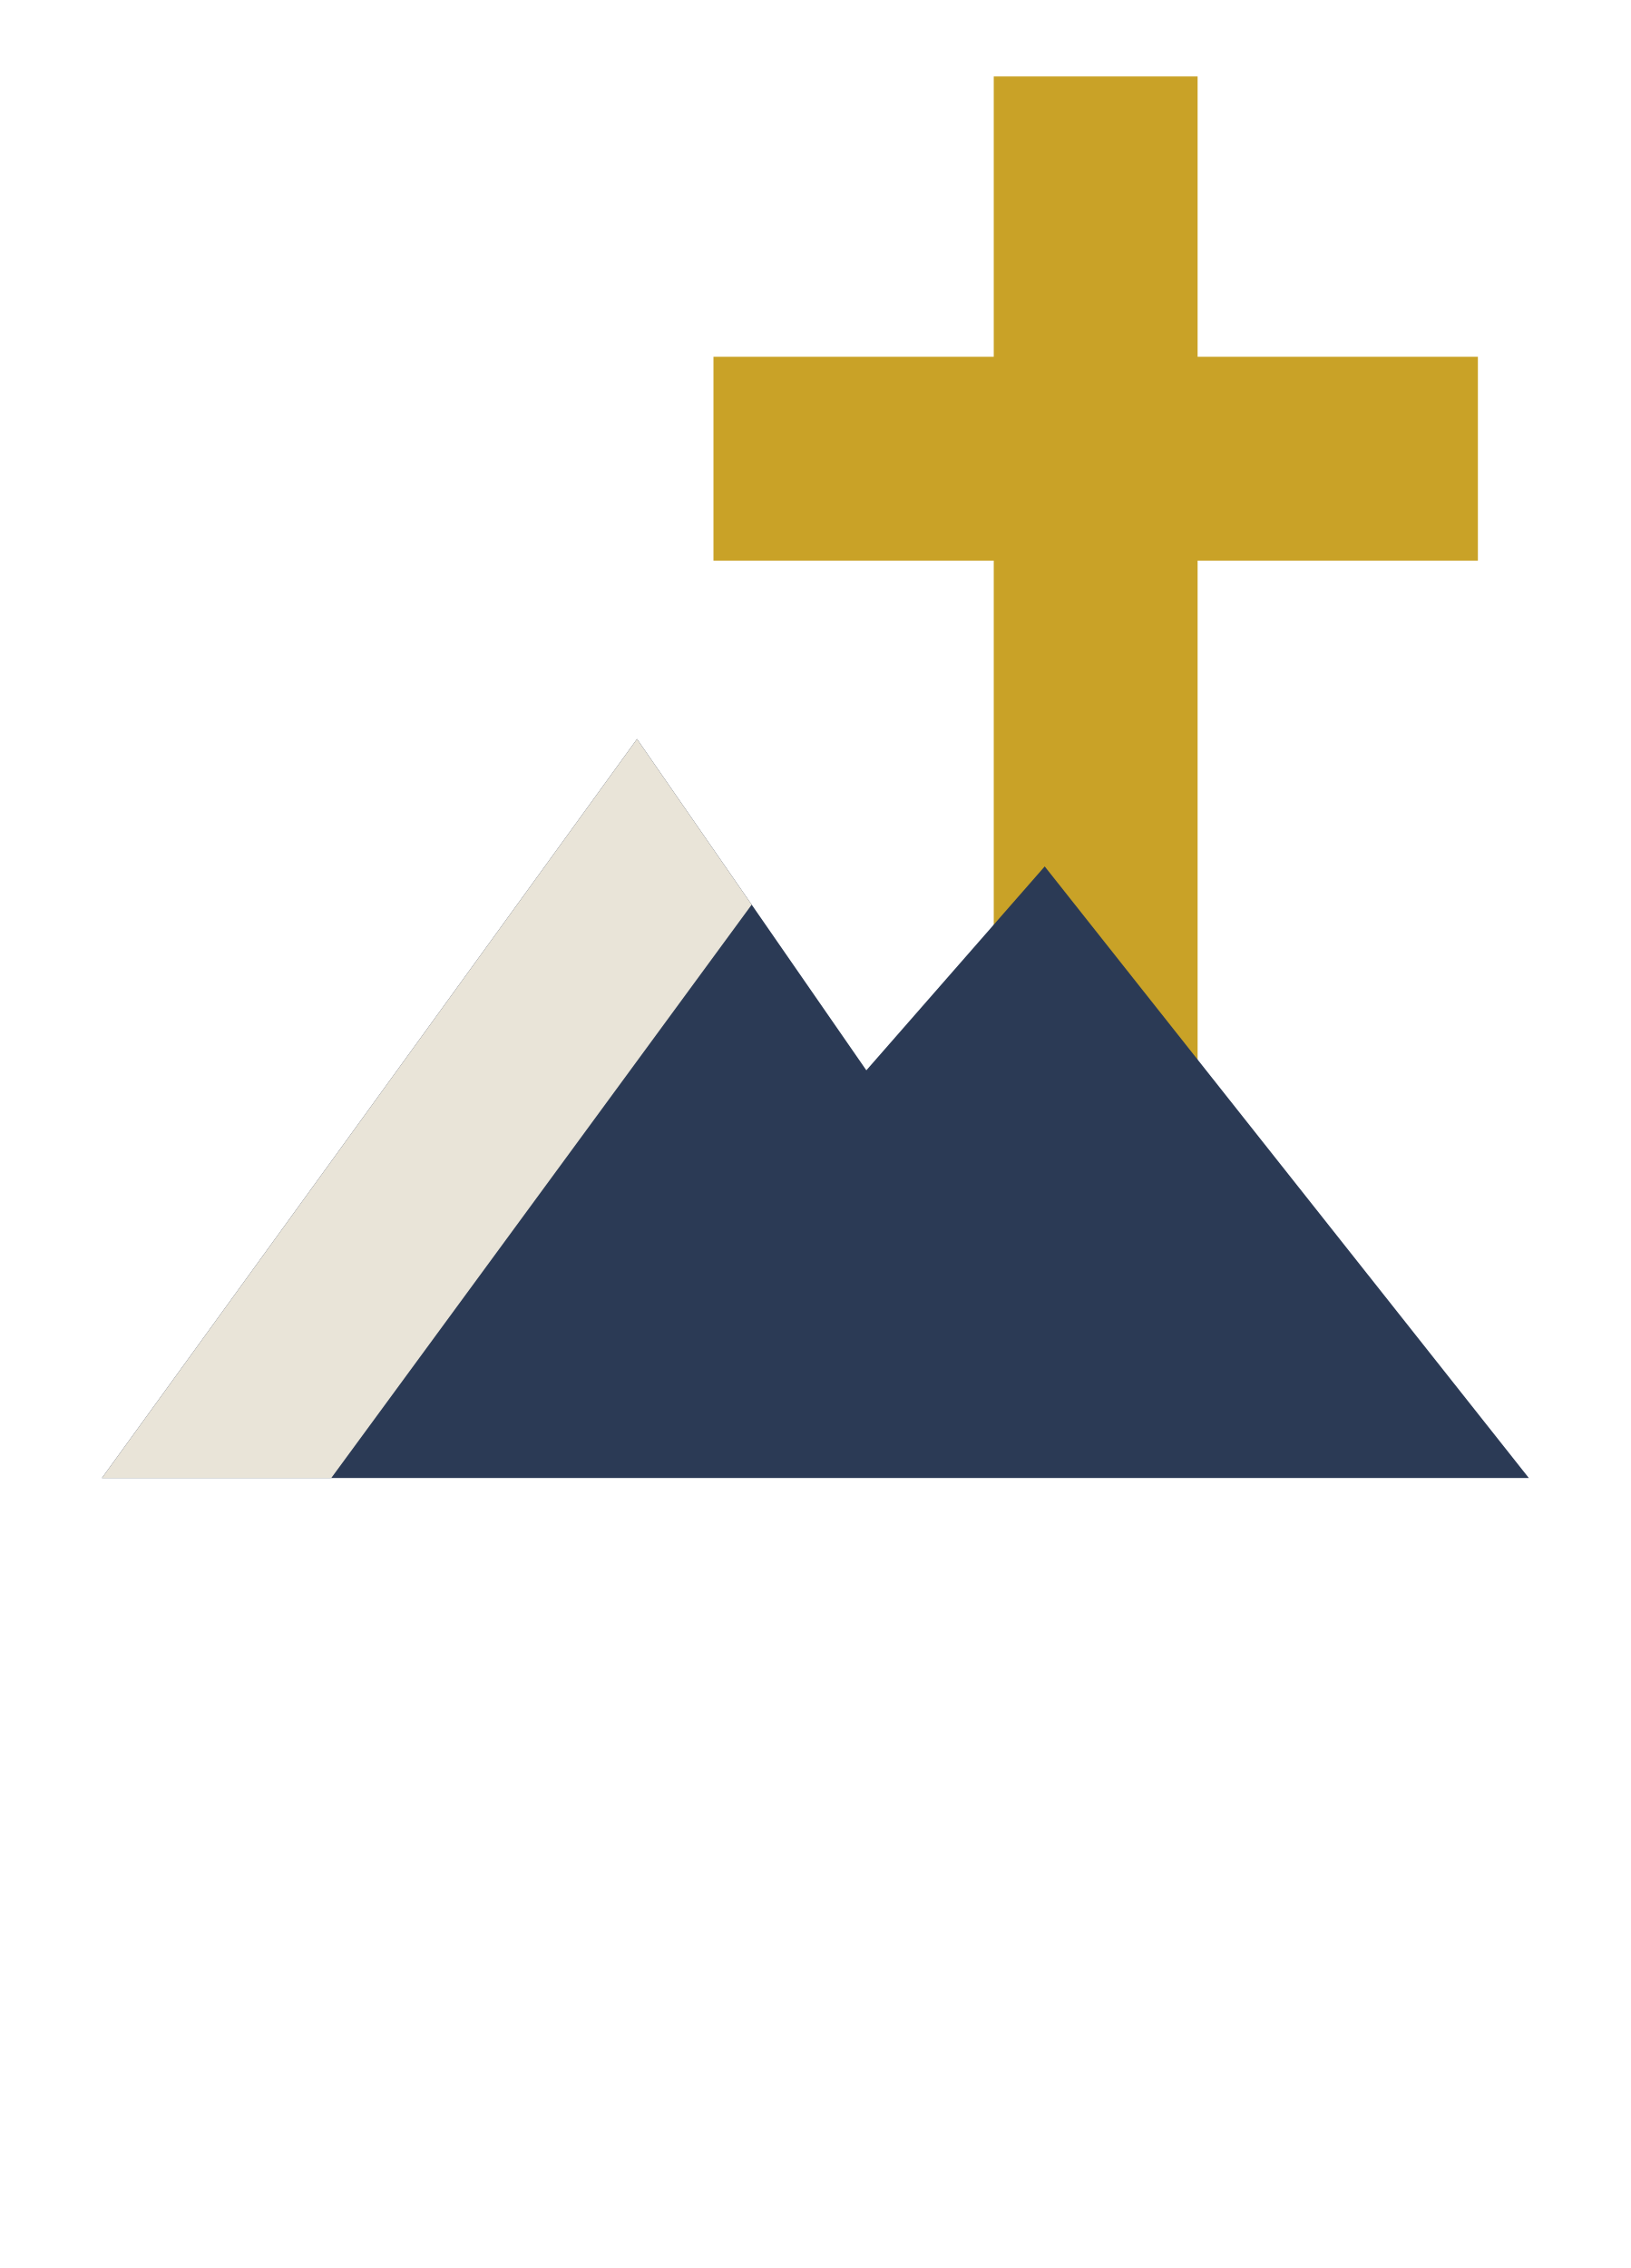
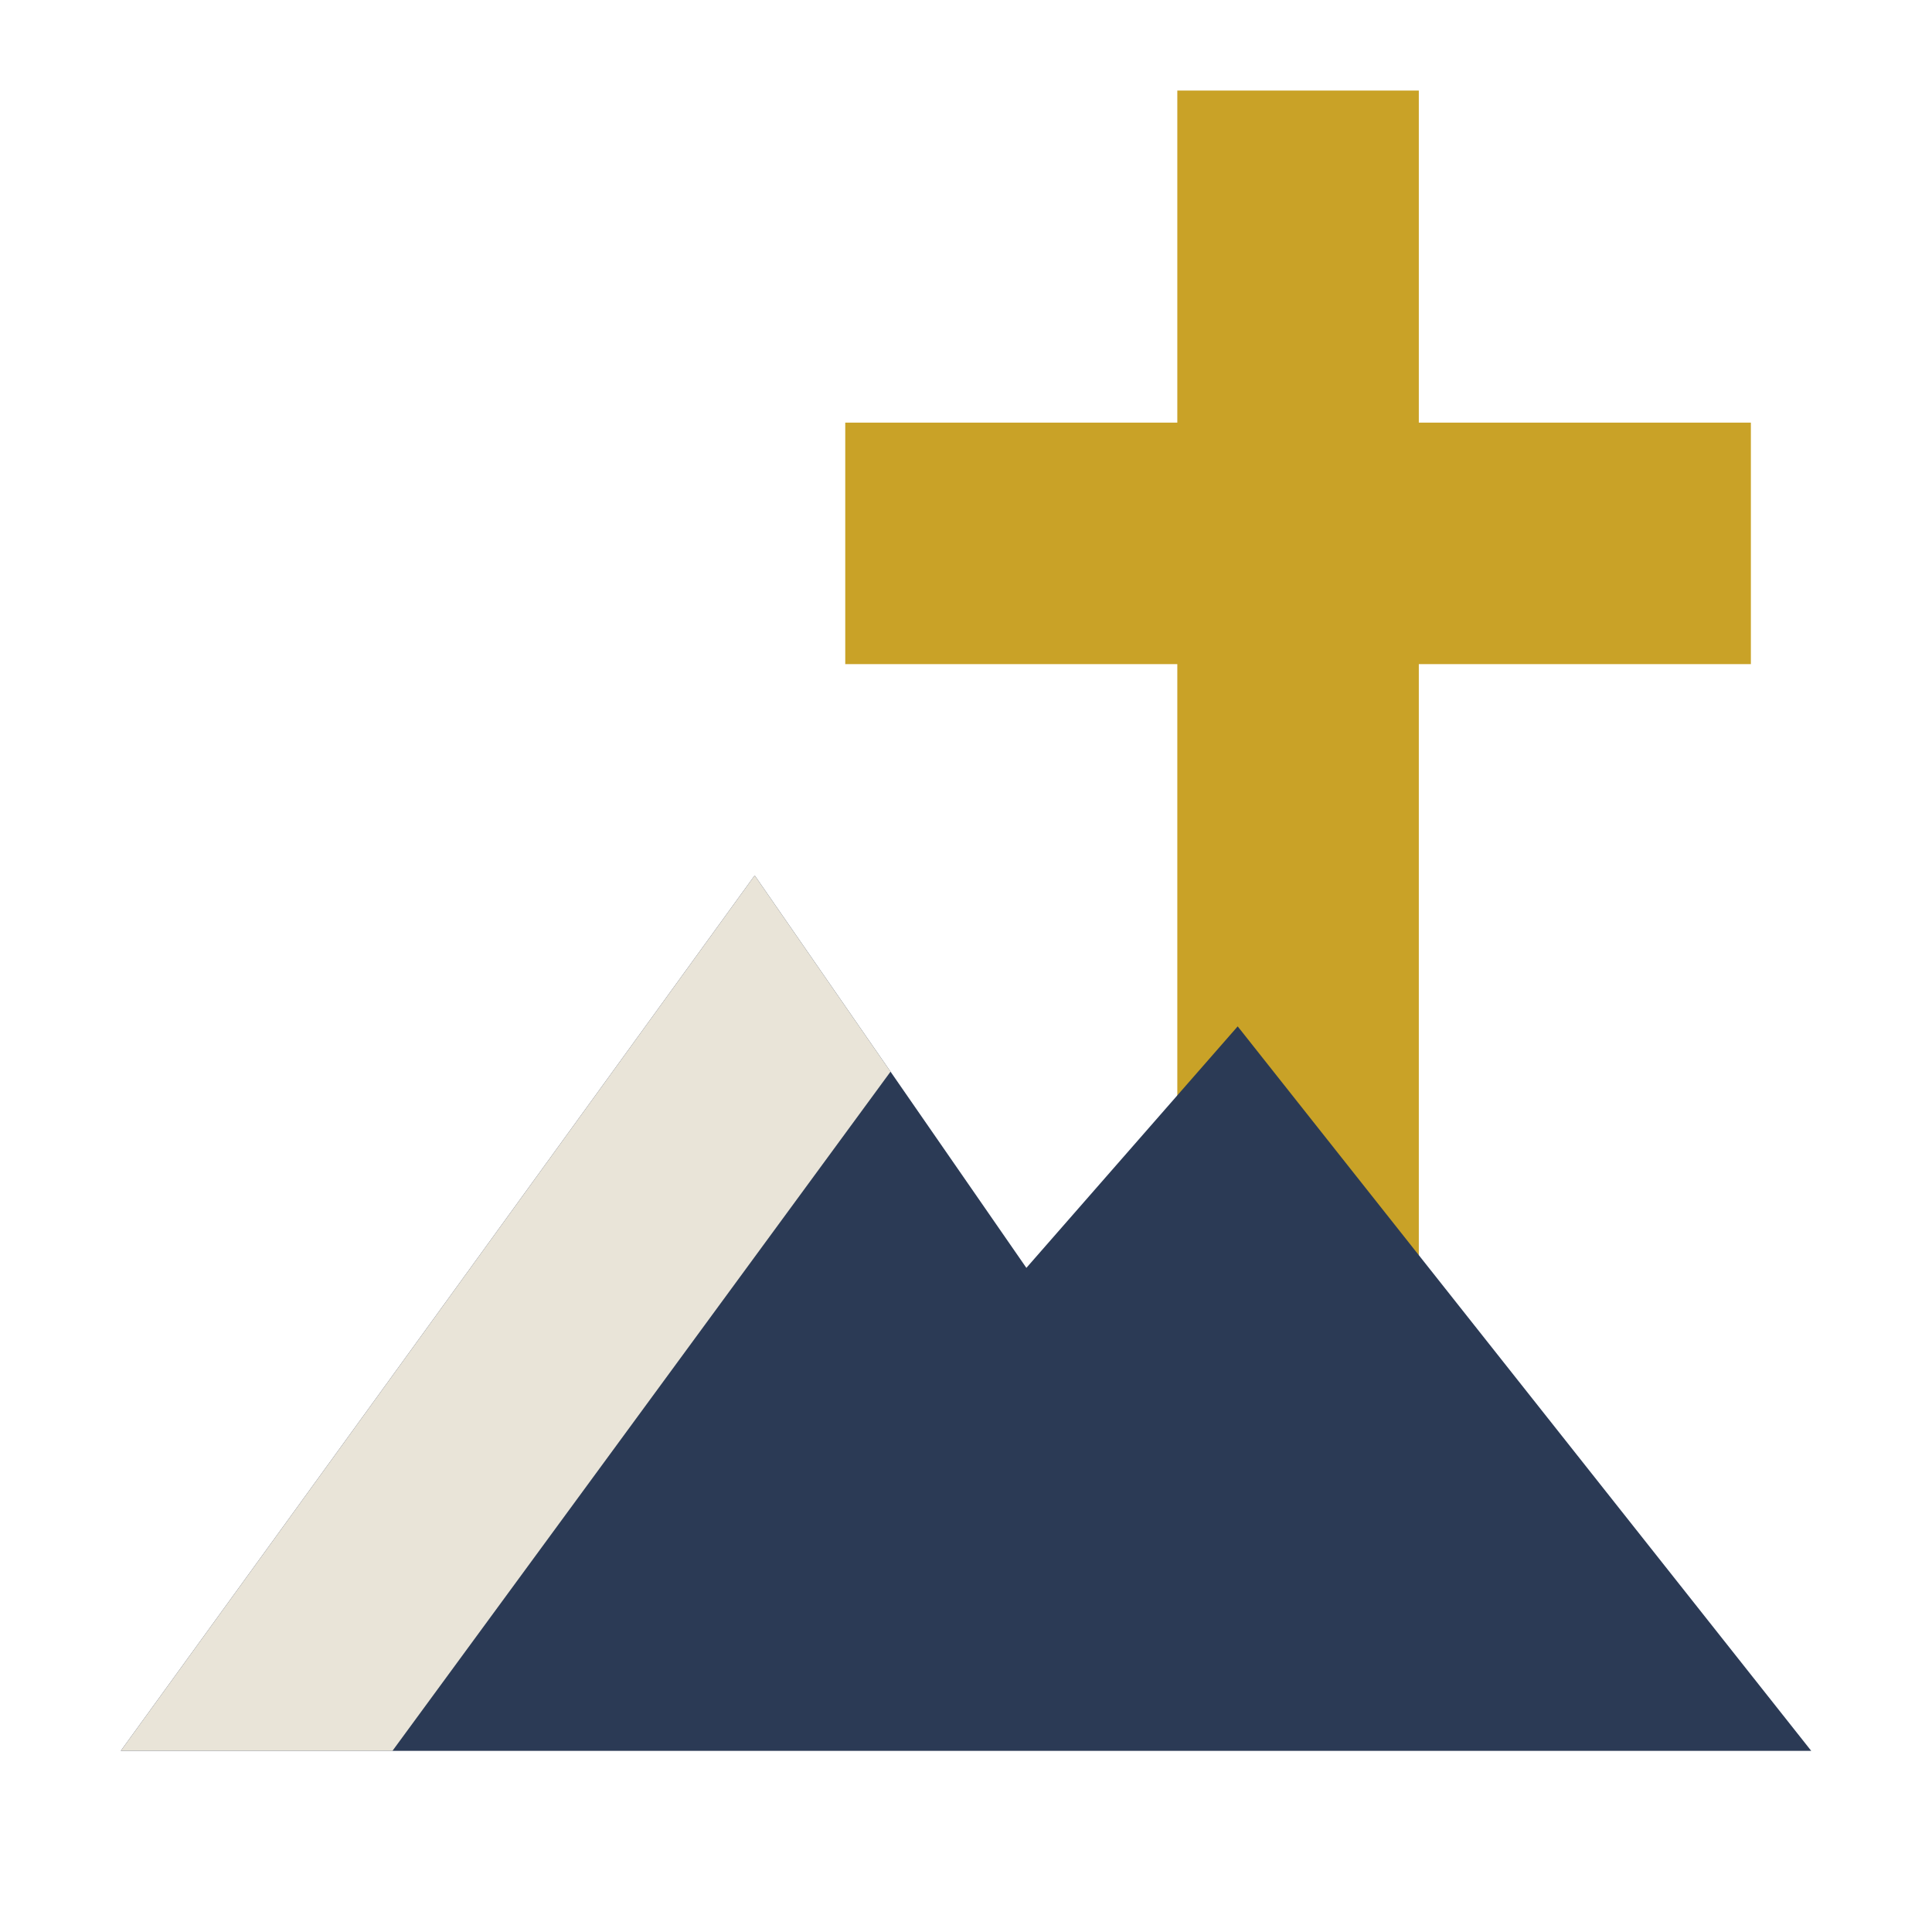
- <svg xmlns="http://www.w3.org/2000/svg" viewBox="0 0 64 89">
+ <svg xmlns="http://www.w3.org/2000/svg" viewBox="0 0 64 64">
  <path d="M39 3h8v11h11v8H47v23h-8V22H28v-8h11z" fill="#c9a227" />
  <path d="M4 58L25 29l9 13 7-8 19 24z" fill="#2b3a55" />
  <path d="M4 58L25 29l4.5 6.5L13 58z" fill="#e9e4d8" />
</svg>
